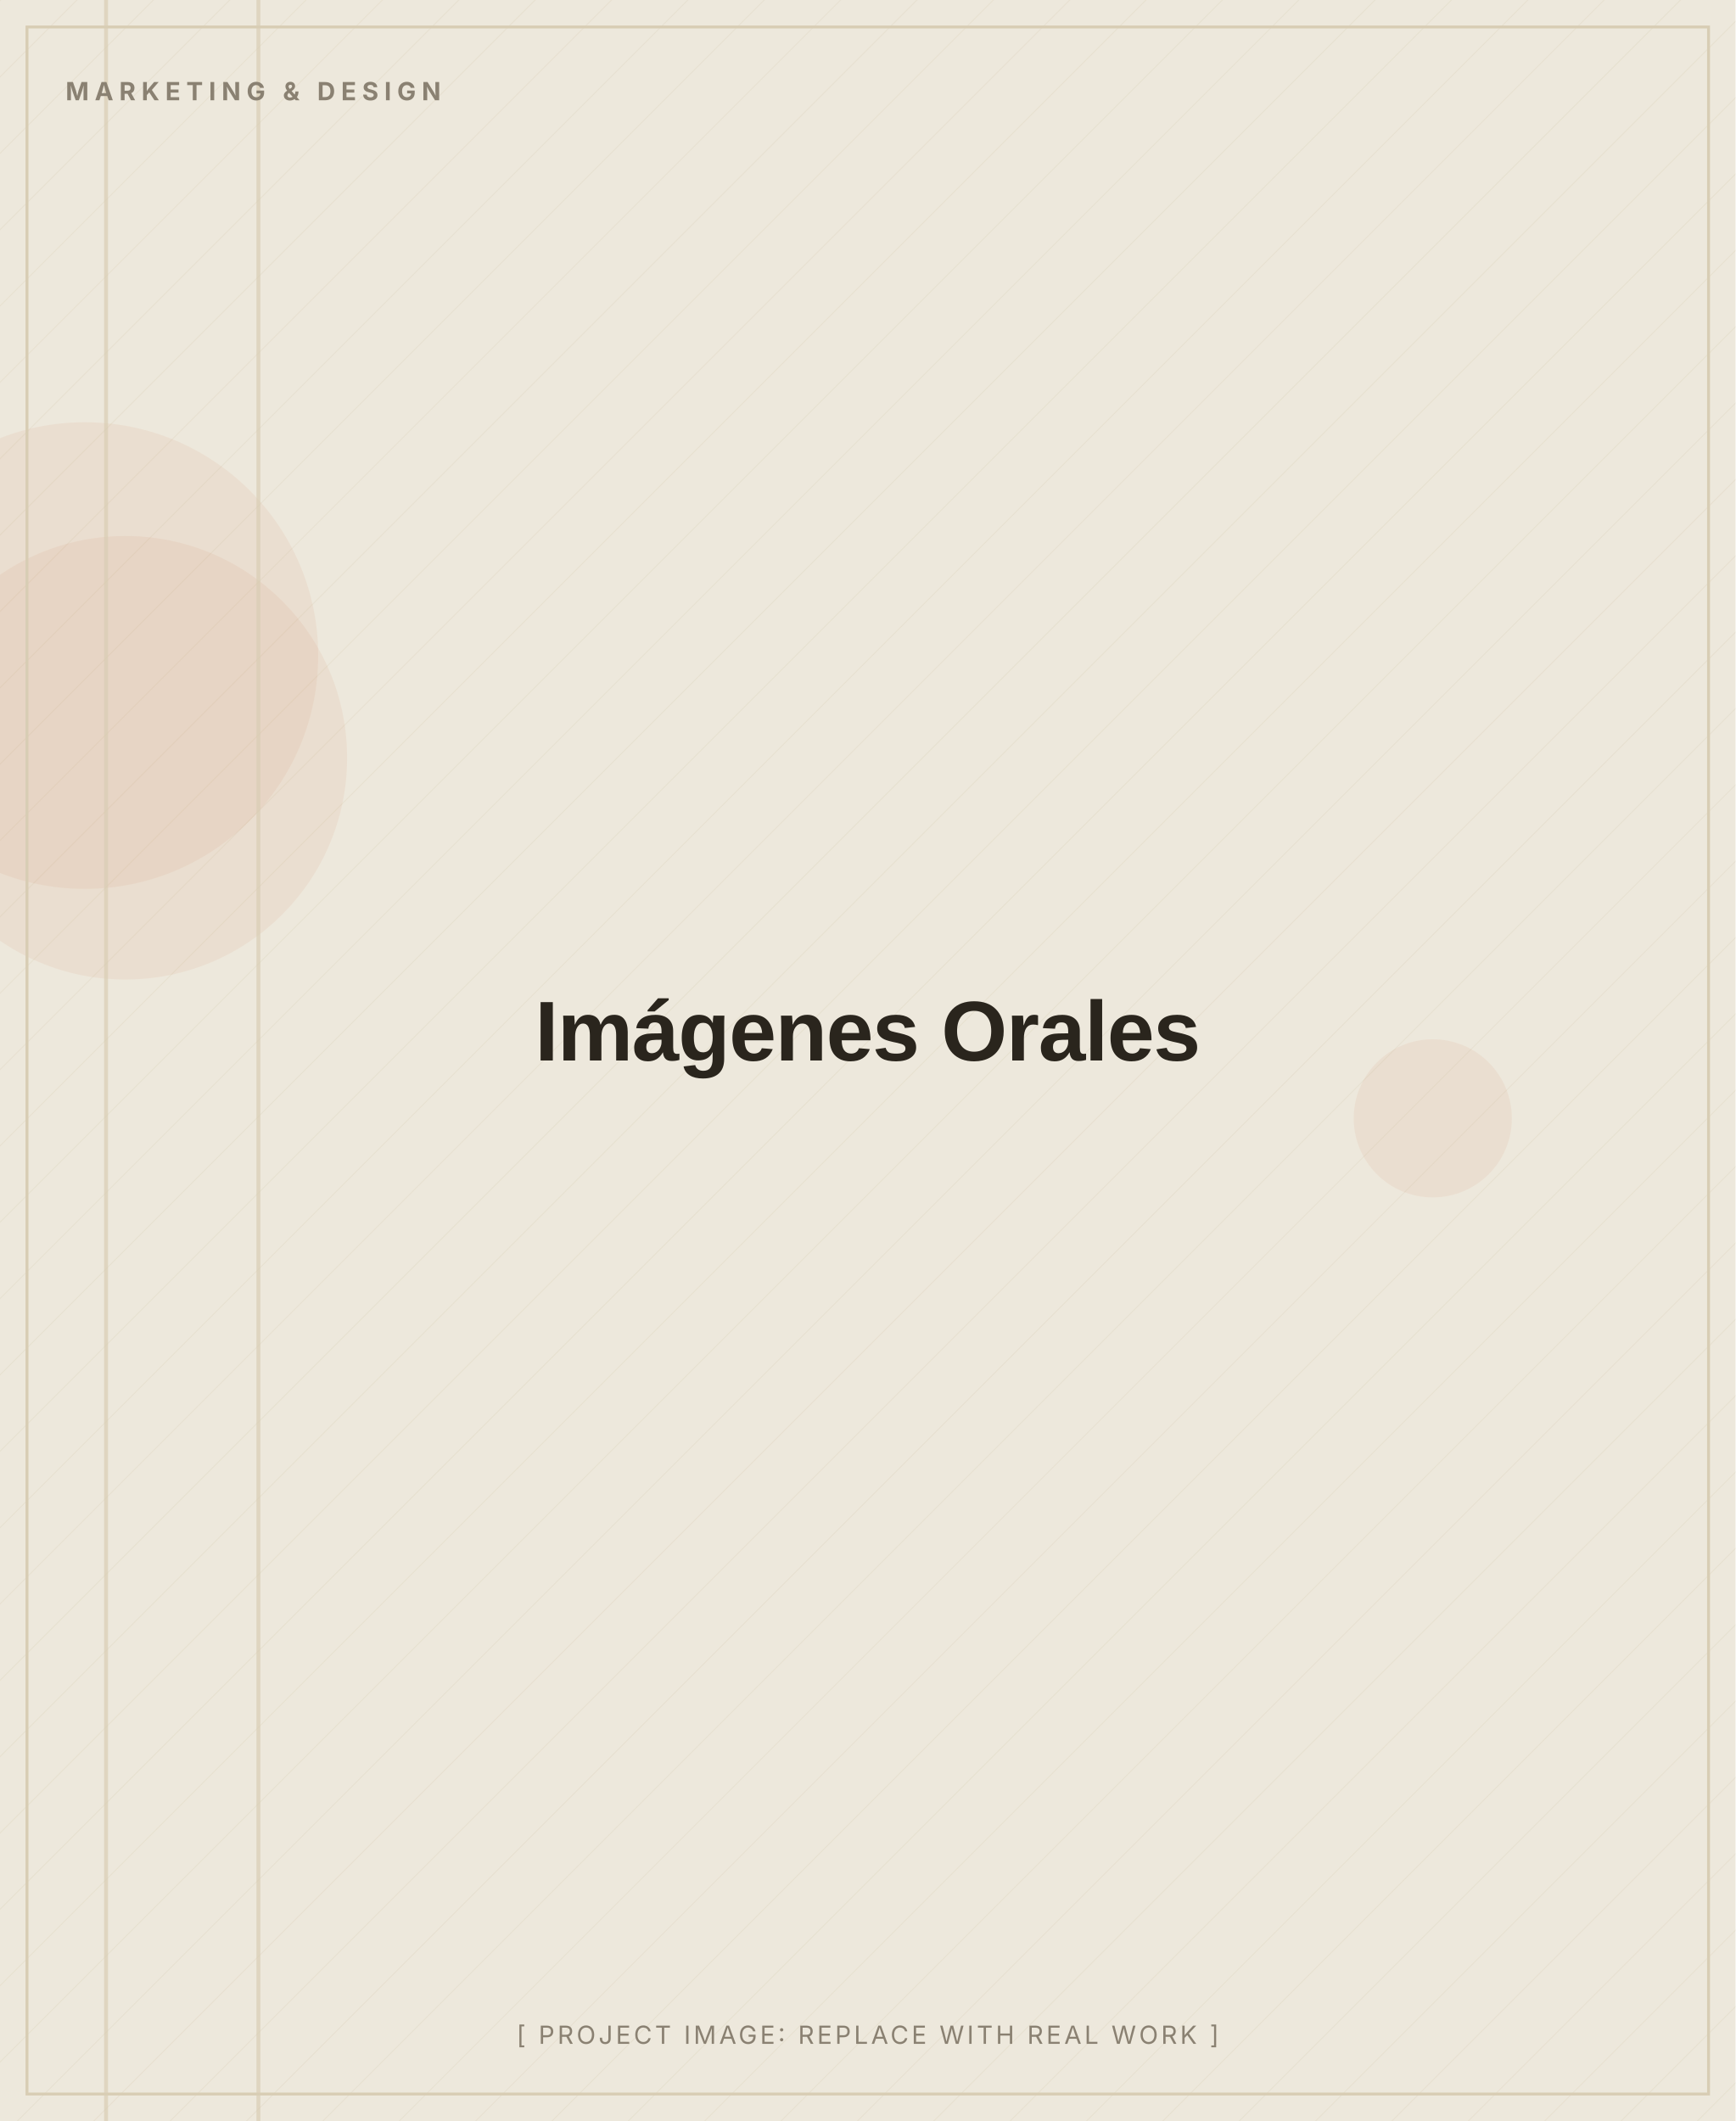
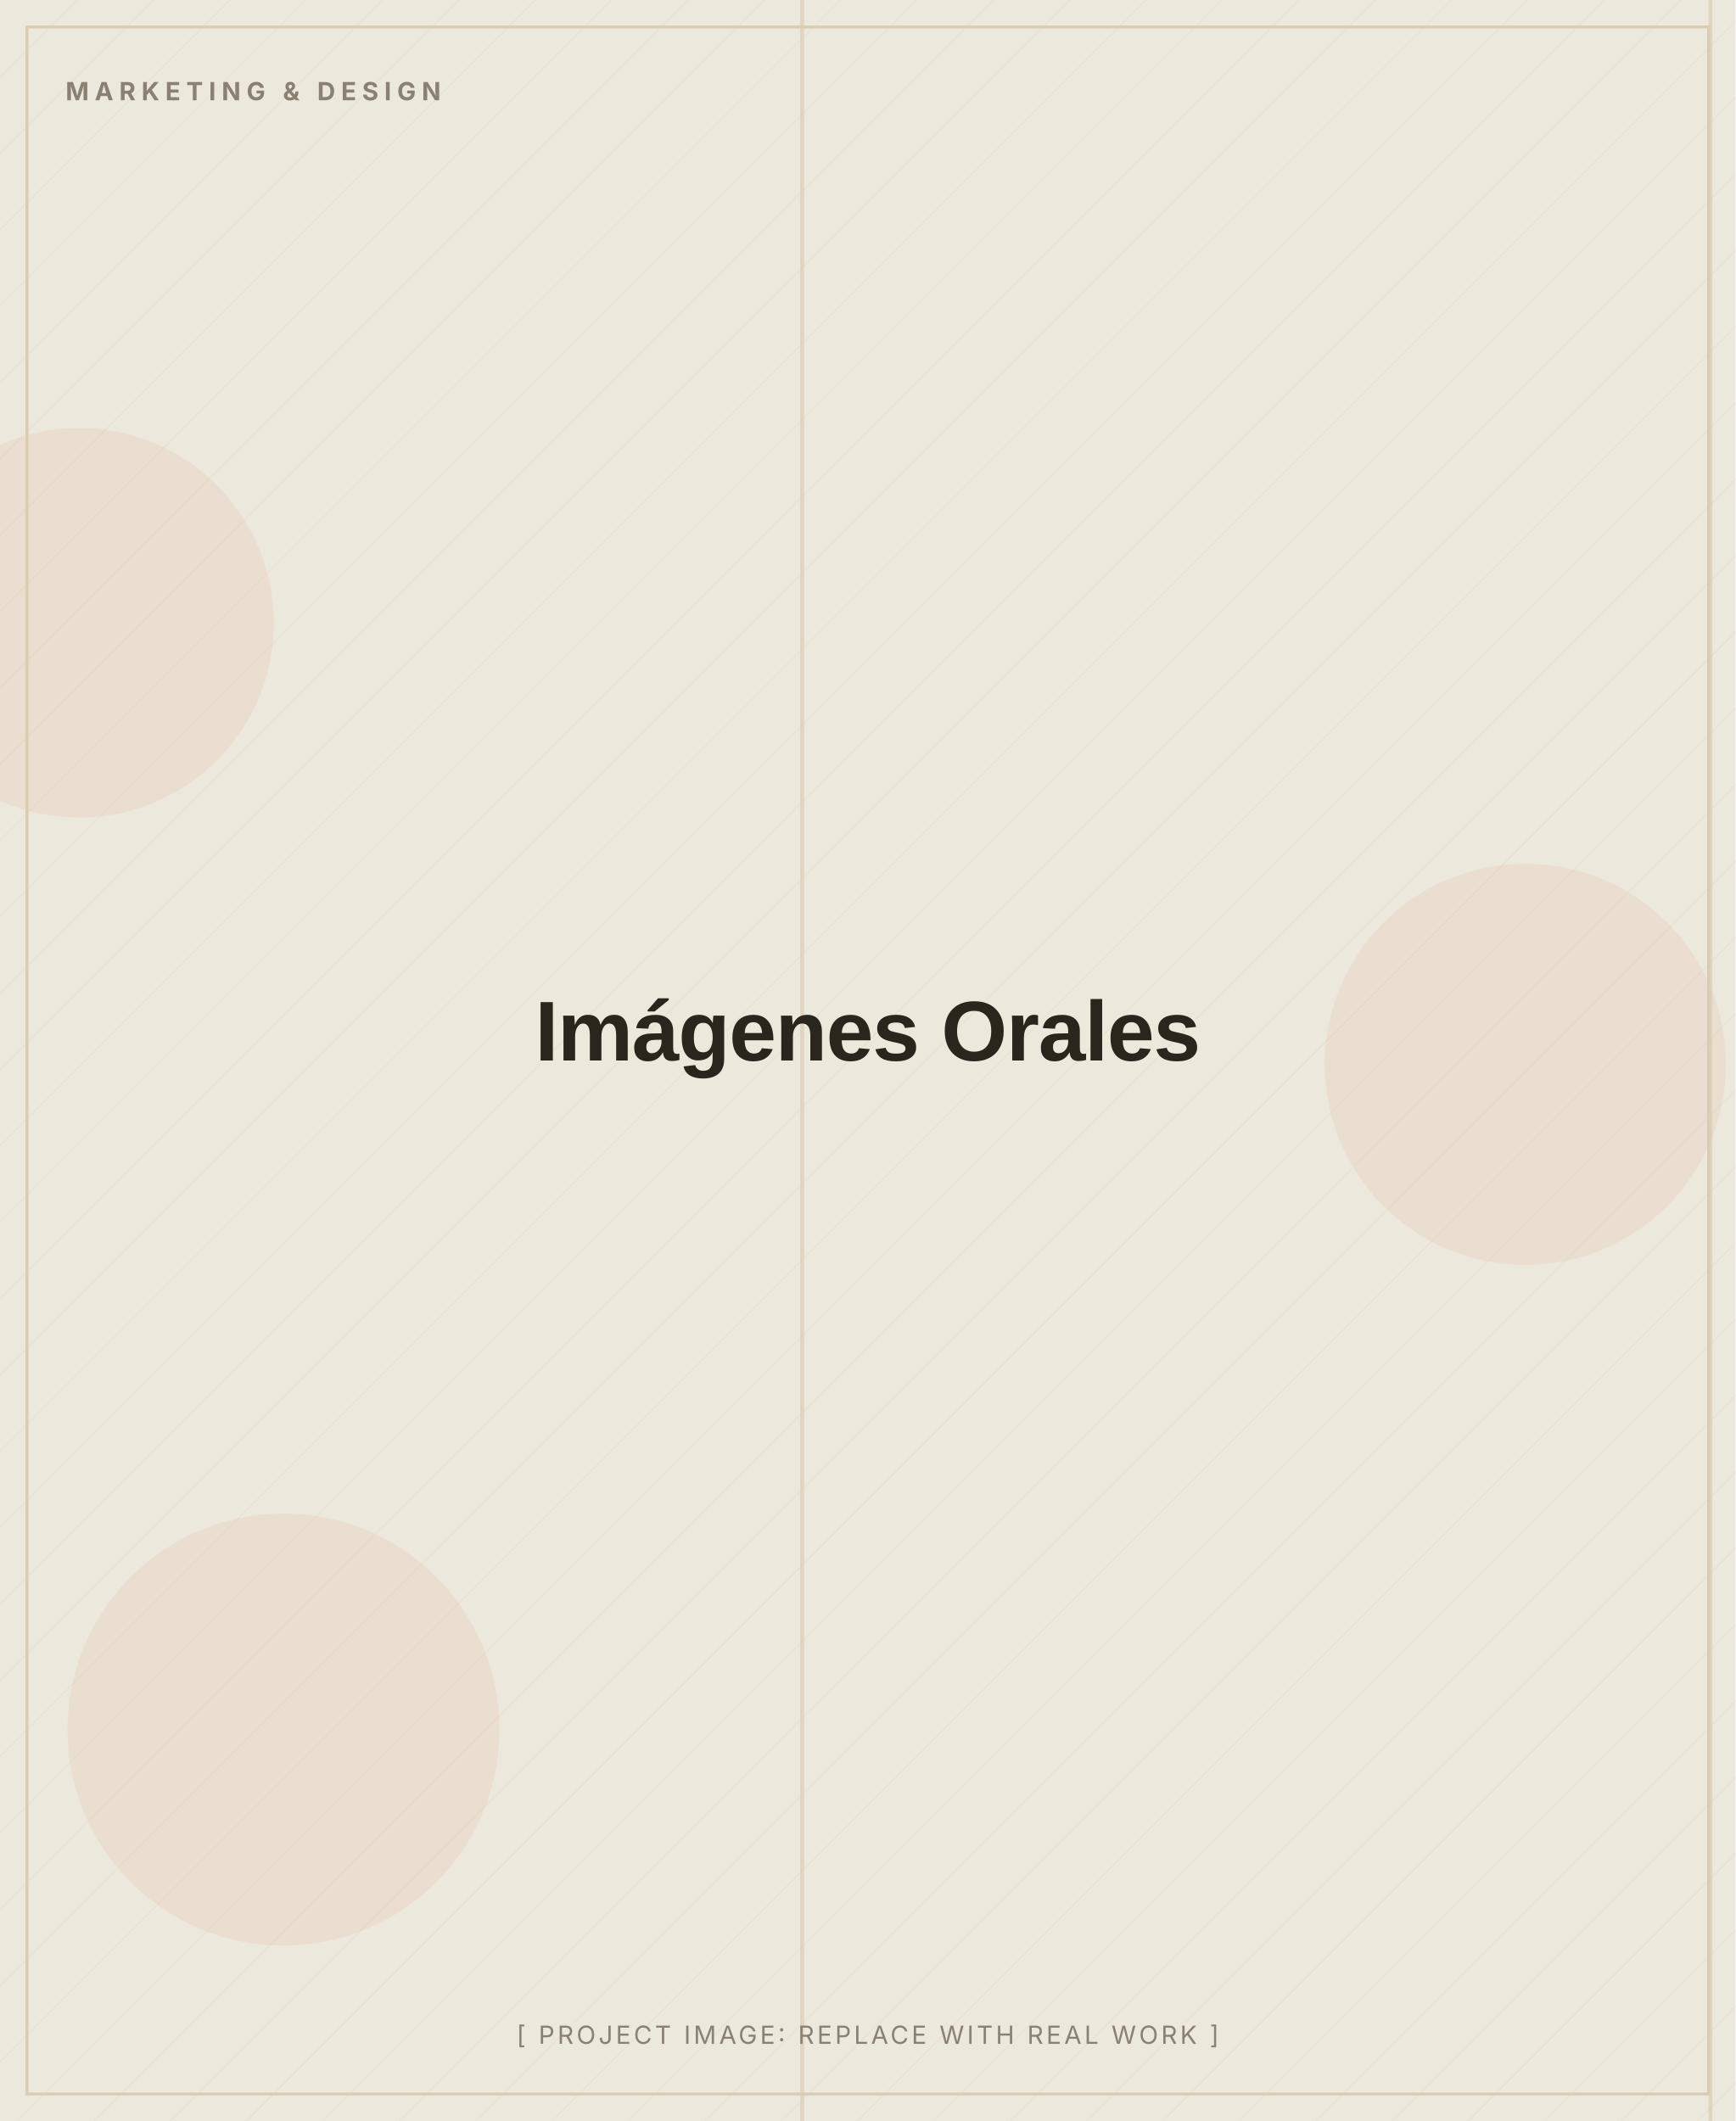
<svg xmlns="http://www.w3.org/2000/svg" width="900" height="1100" viewBox="0 0 900 1100" role="img" aria-label="Imágenes Orales (placeholder image)">
  <defs>
    <pattern id="d" width="28" height="28" patternUnits="userSpaceOnUse" patternTransform="rotate(45)">
      <line x1="0" y1="0" x2="0" y2="28" stroke="#D8CDB4" stroke-width="1" opacity="0.5" />
    </pattern>
  </defs>
  <rect width="900" height="1100" fill="#EDE8DC" />
  <rect width="900" height="1100" fill="url(#d)" opacity="0.55" />
-   <circle cx="44" cy="340" r="121" fill="#C2410C" opacity="0.06" />
-   <circle cx="743" cy="580" r="41" fill="#C2410C" opacity="0.06" />
-   <circle cx="65" cy="393" r="115" fill="#C2410C" opacity="0.06" />
-   <rect x="54" y="0" width="2" height="1100" fill="#D8CDB4" opacity="0.7" />
-   <rect x="133" y="0" width="2" height="1100" fill="#D8CDB4" opacity="0.7" />
+   <circle cx="147" cy="897" r="112" fill="#C2410C" opacity="0.06" />
+   <circle cx="41" cy="323" r="101" fill="#C2410C" opacity="0.06" />
+   <circle cx="791" cy="552" r="104" fill="#C2410C" opacity="0.06" />
+   <rect x="886" y="0" width="2" height="1100" fill="#D8CDB4" opacity="0.7" />
+   <rect x="415" y="0" width="2" height="1100" fill="#D8CDB4" opacity="0.7" />
  <rect x="14" y="14" width="872" height="1072" fill="none" stroke="#D8CDB4" stroke-width="1.5" />
  <text x="34" y="52" font-family="Inter, Arial, sans-serif" font-weight="700" font-size="13" letter-spacing="3" fill="#8A8172">MARKETING &amp; DESIGN</text>
  <text x="450.0" y="550.0" text-anchor="middle" font-family="Archivo, Arial, sans-serif" font-weight="800" font-size="44" letter-spacing="-0.5" fill="#2A251D">Imágenes Orales</text>
  <text x="450.0" y="1060" text-anchor="middle" font-family="Inter, Arial, sans-serif" font-size="13" letter-spacing="1.5" fill="#8A8172">[ PROJECT IMAGE: REPLACE WITH REAL WORK ]</text>
</svg>
